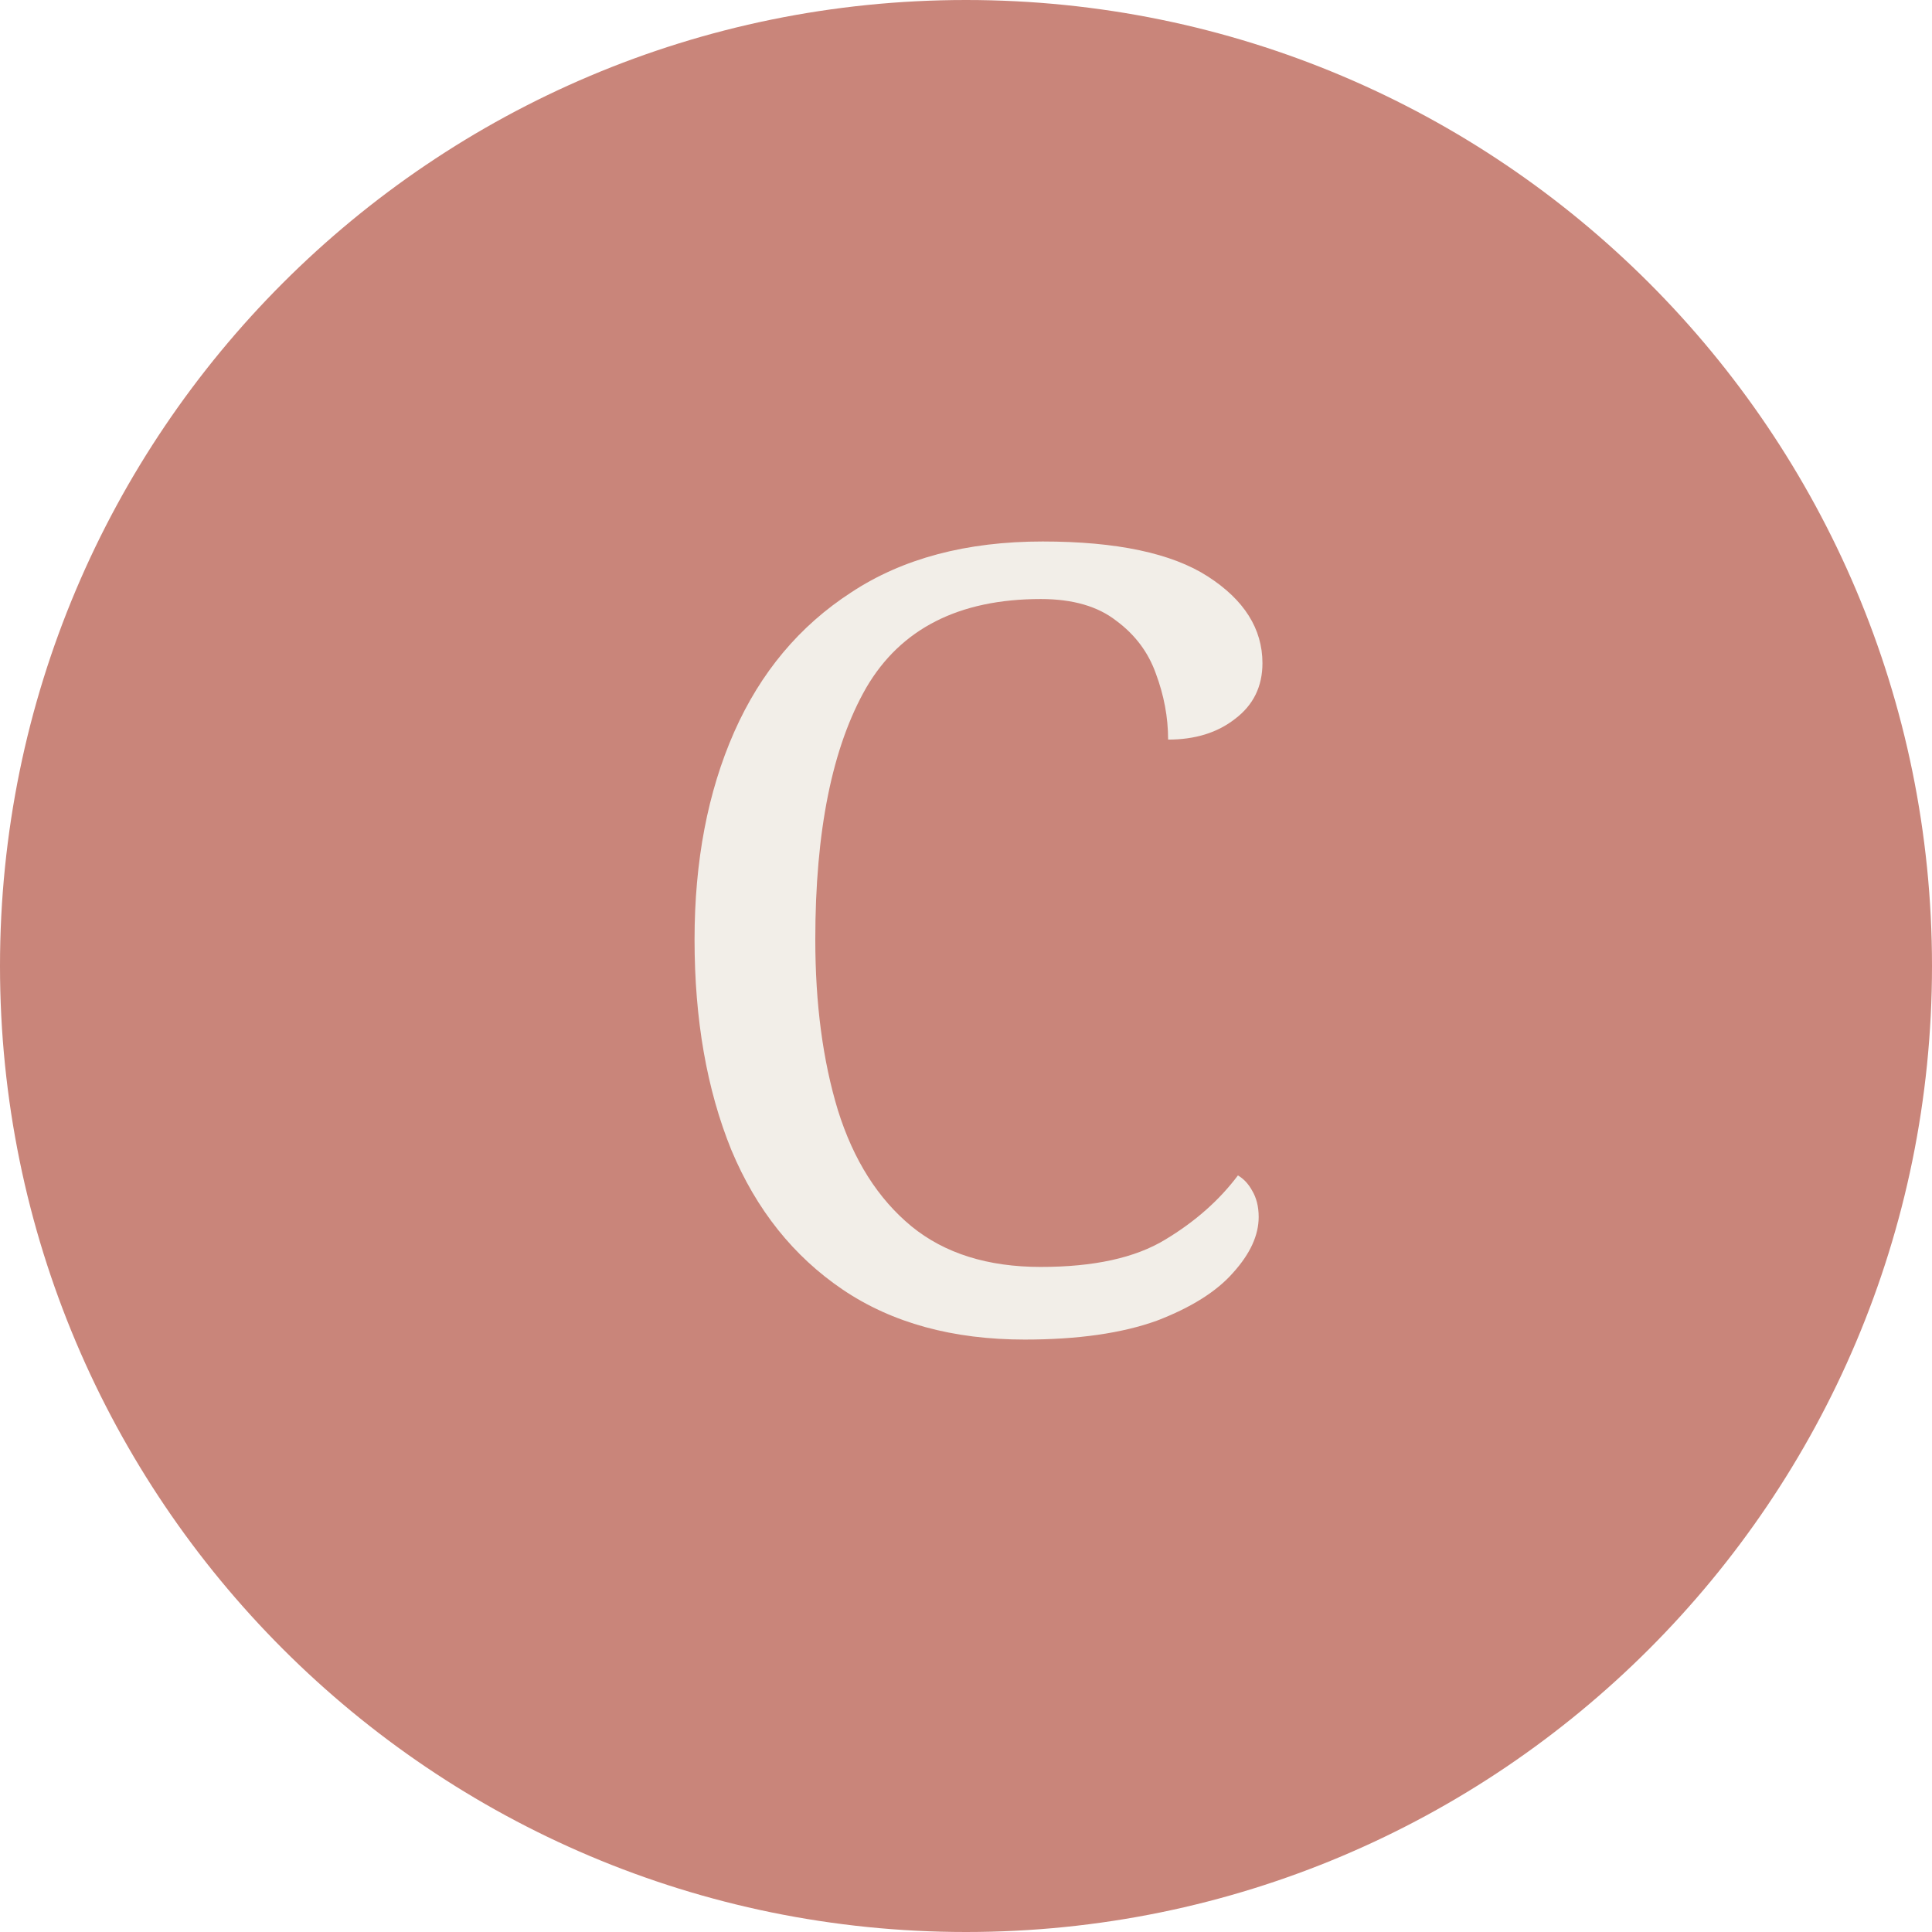
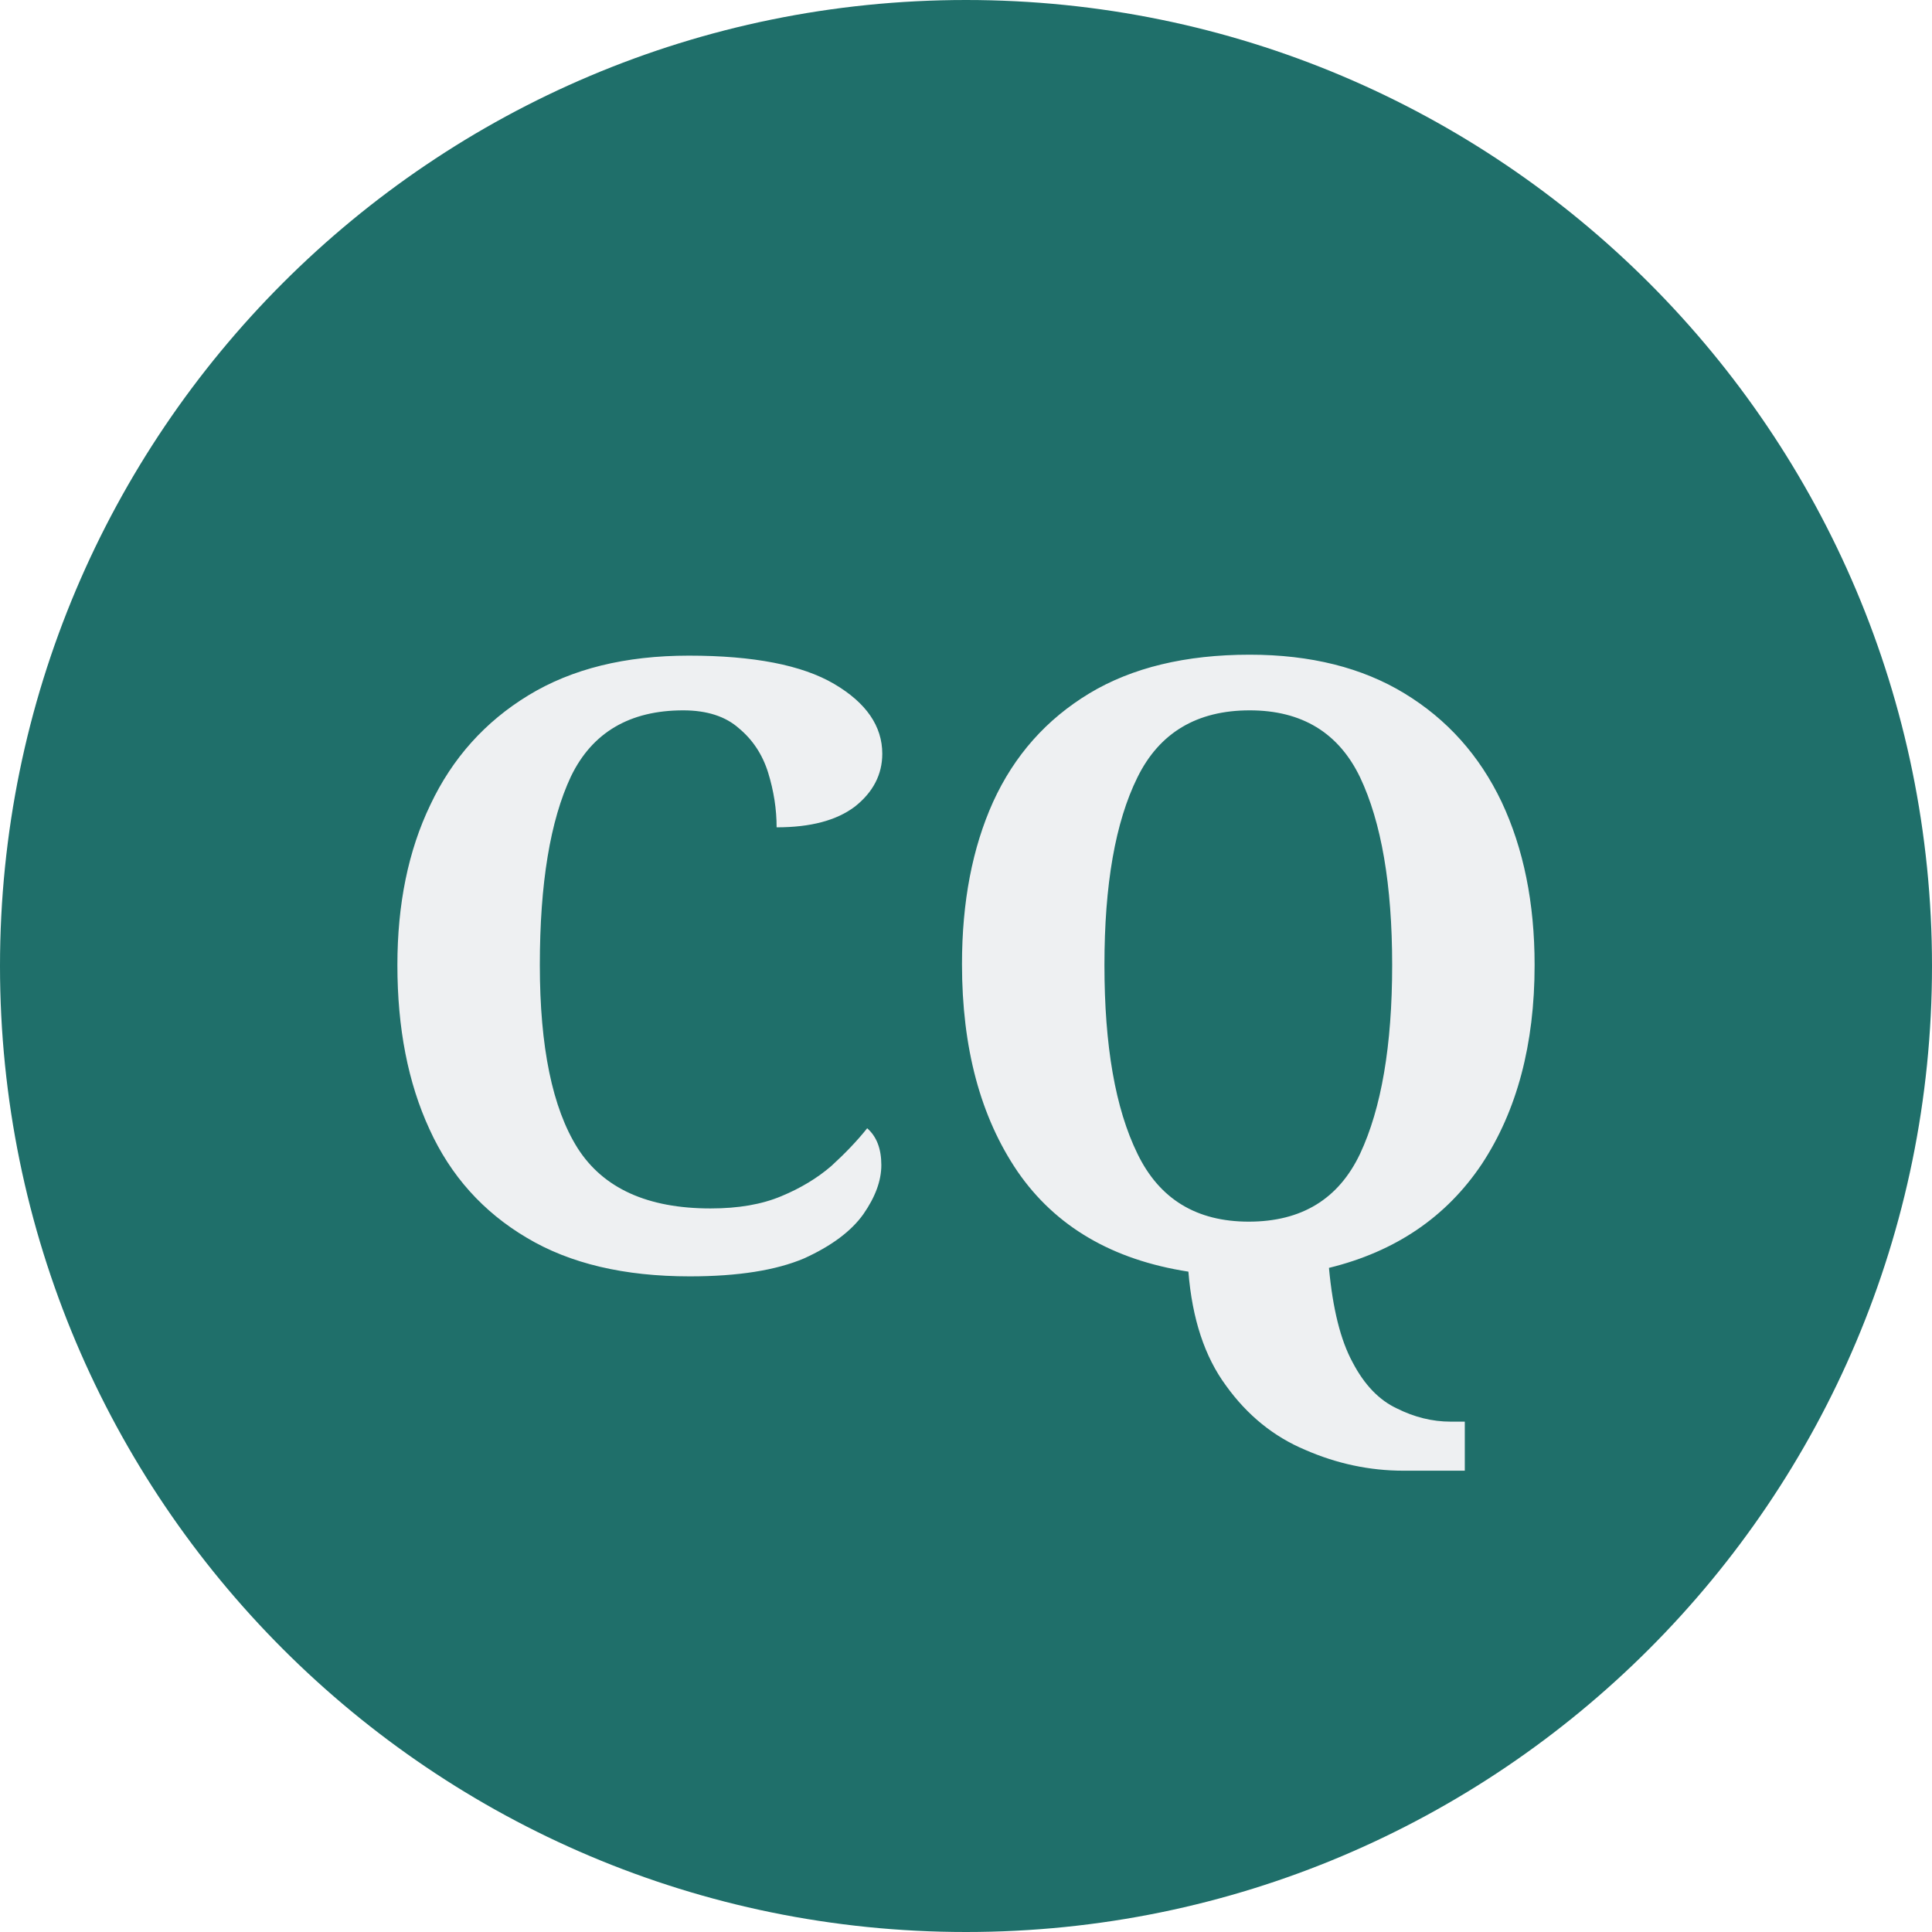
- <svg xmlns="http://www.w3.org/2000/svg" viewBox="0 0 32 32">
-   <circle cx="16" cy="16" r="16" fill="#C9857A" />
-   <text x="16" y="22" text-anchor="middle" font-family="Georgia, serif" font-size="18" font-weight="400" fill="#F2EEE8">C</text>
+ <svg xmlns="http://www.w3.org/2000/svg" viewBox="0 0 32 32" fill="none">
+   <circle cx="16" cy="16" r="16" fill="#1F6F6A" />
+   <text x="16" y="21" text-anchor="middle" font-family="Georgia, serif" font-size="14" font-weight="600" fill="#EEF0F2">CQ</text>
</svg>
